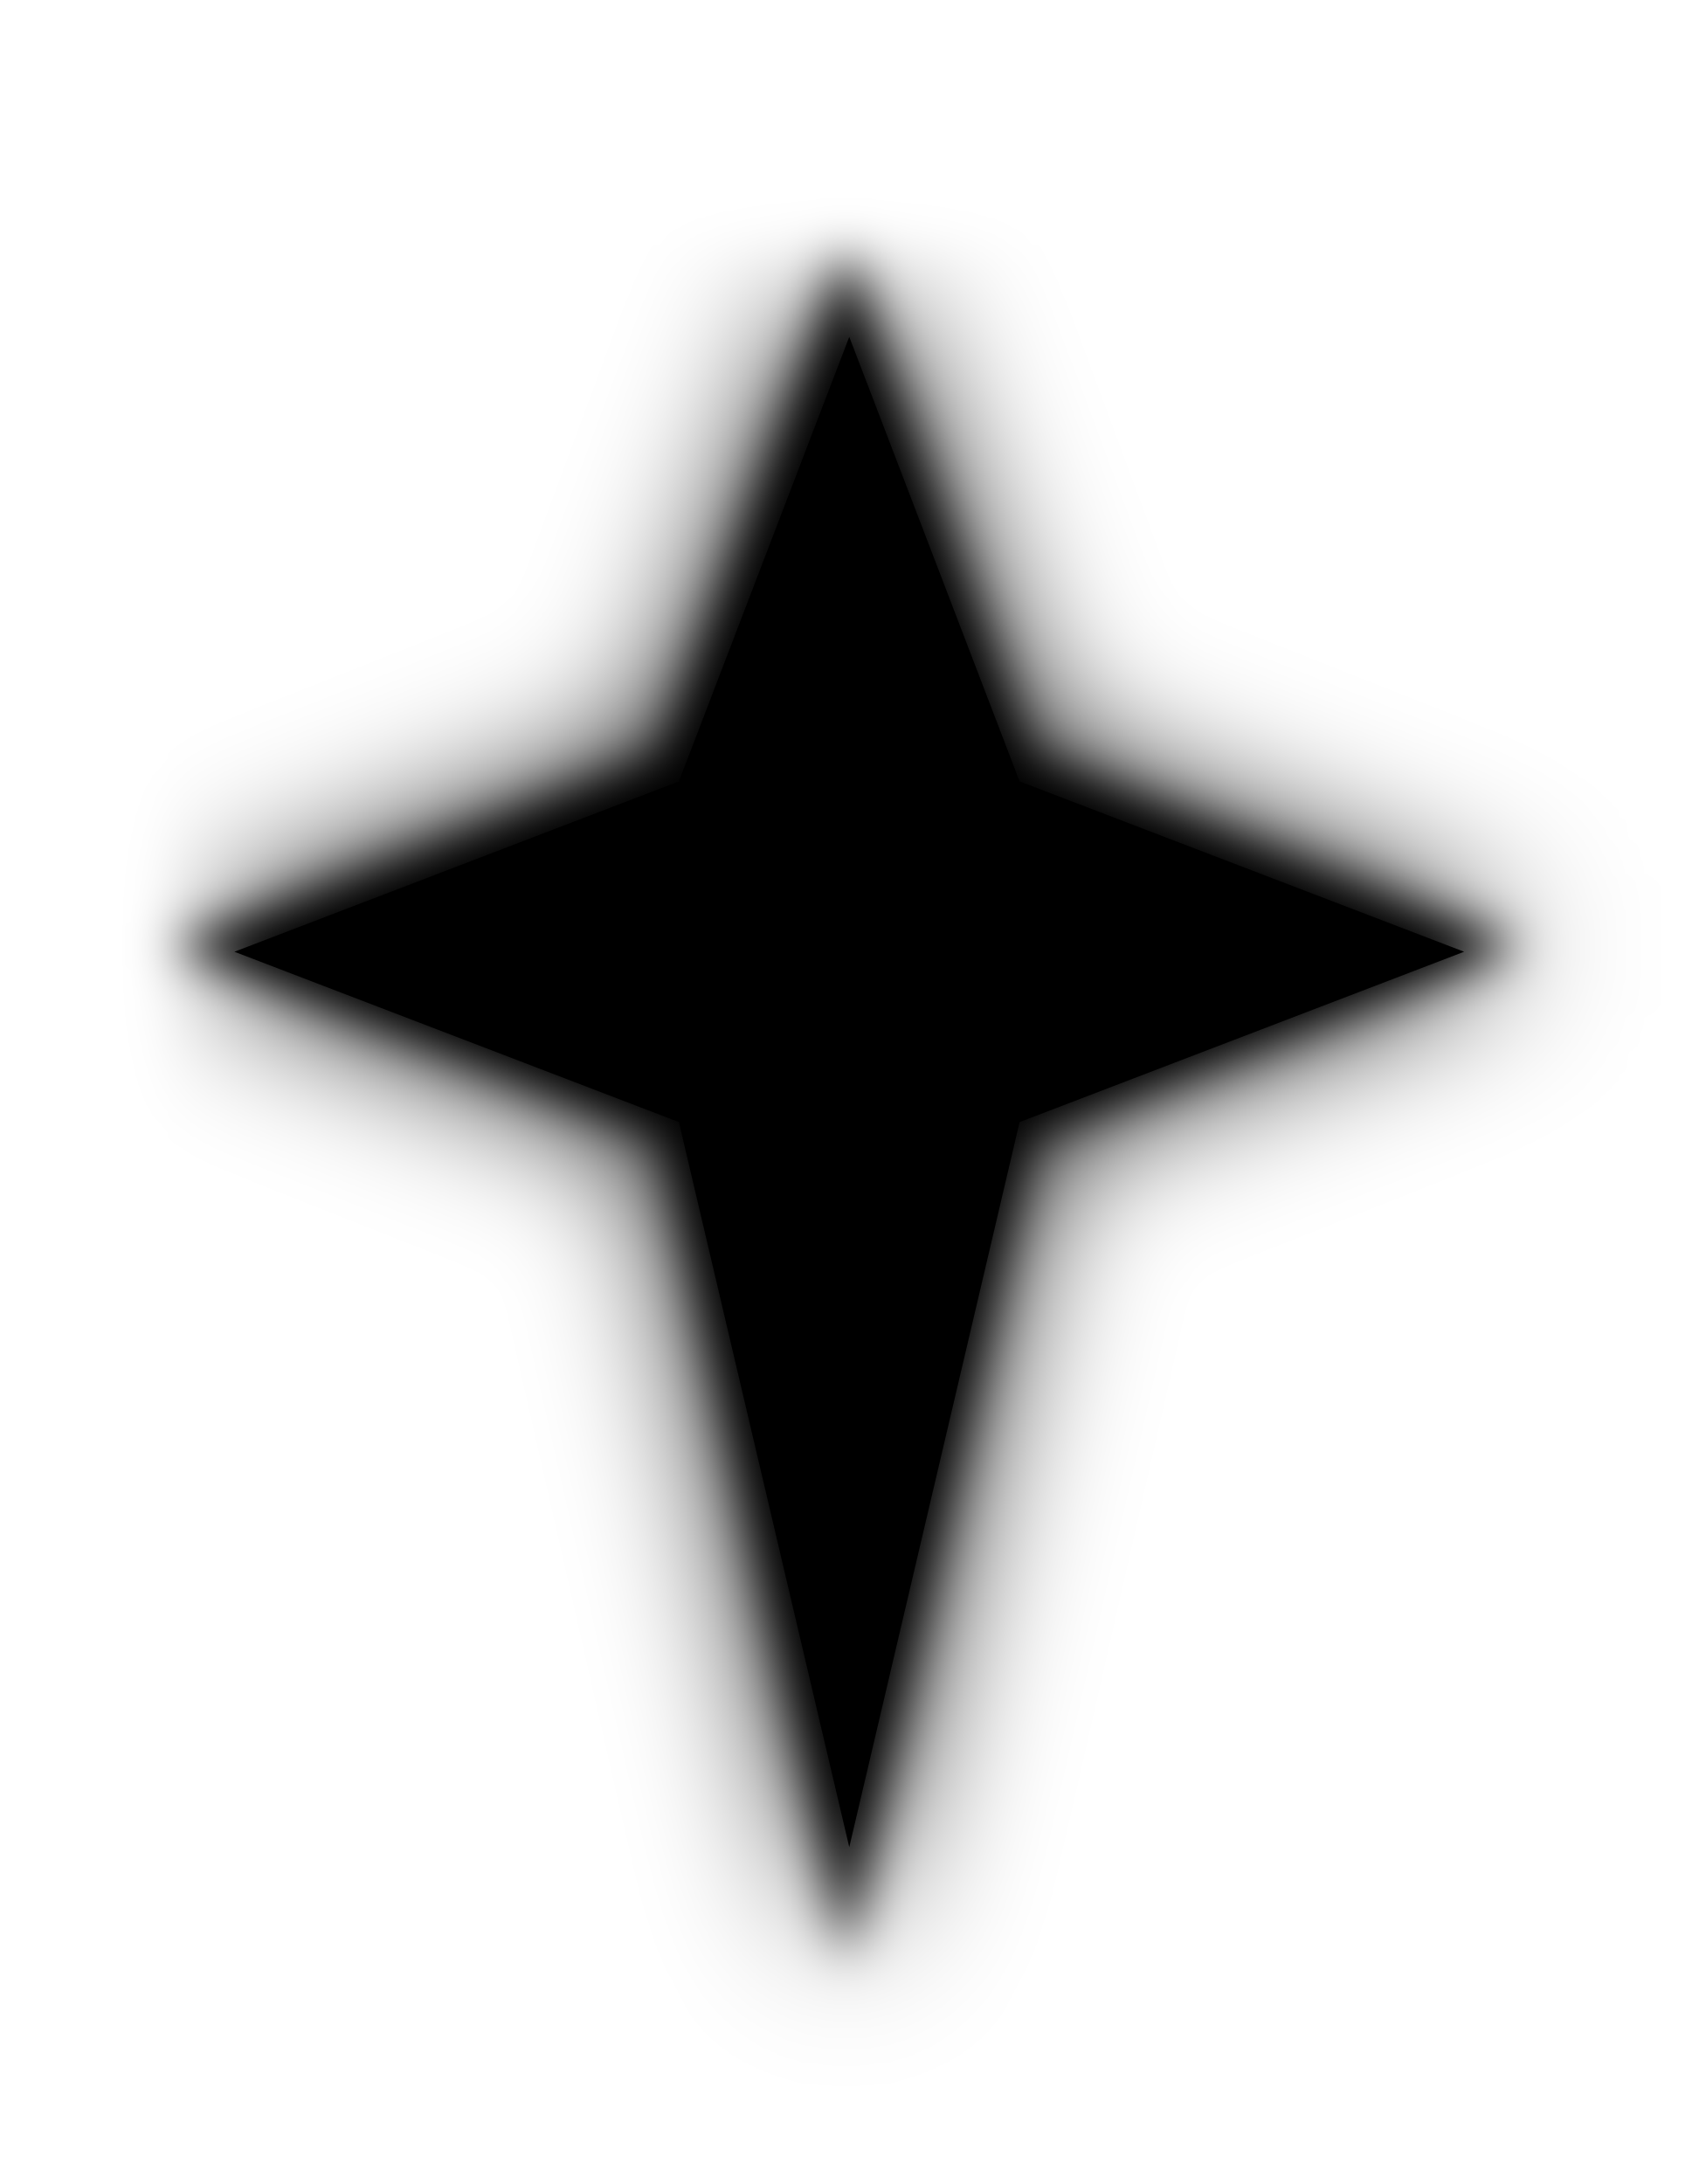
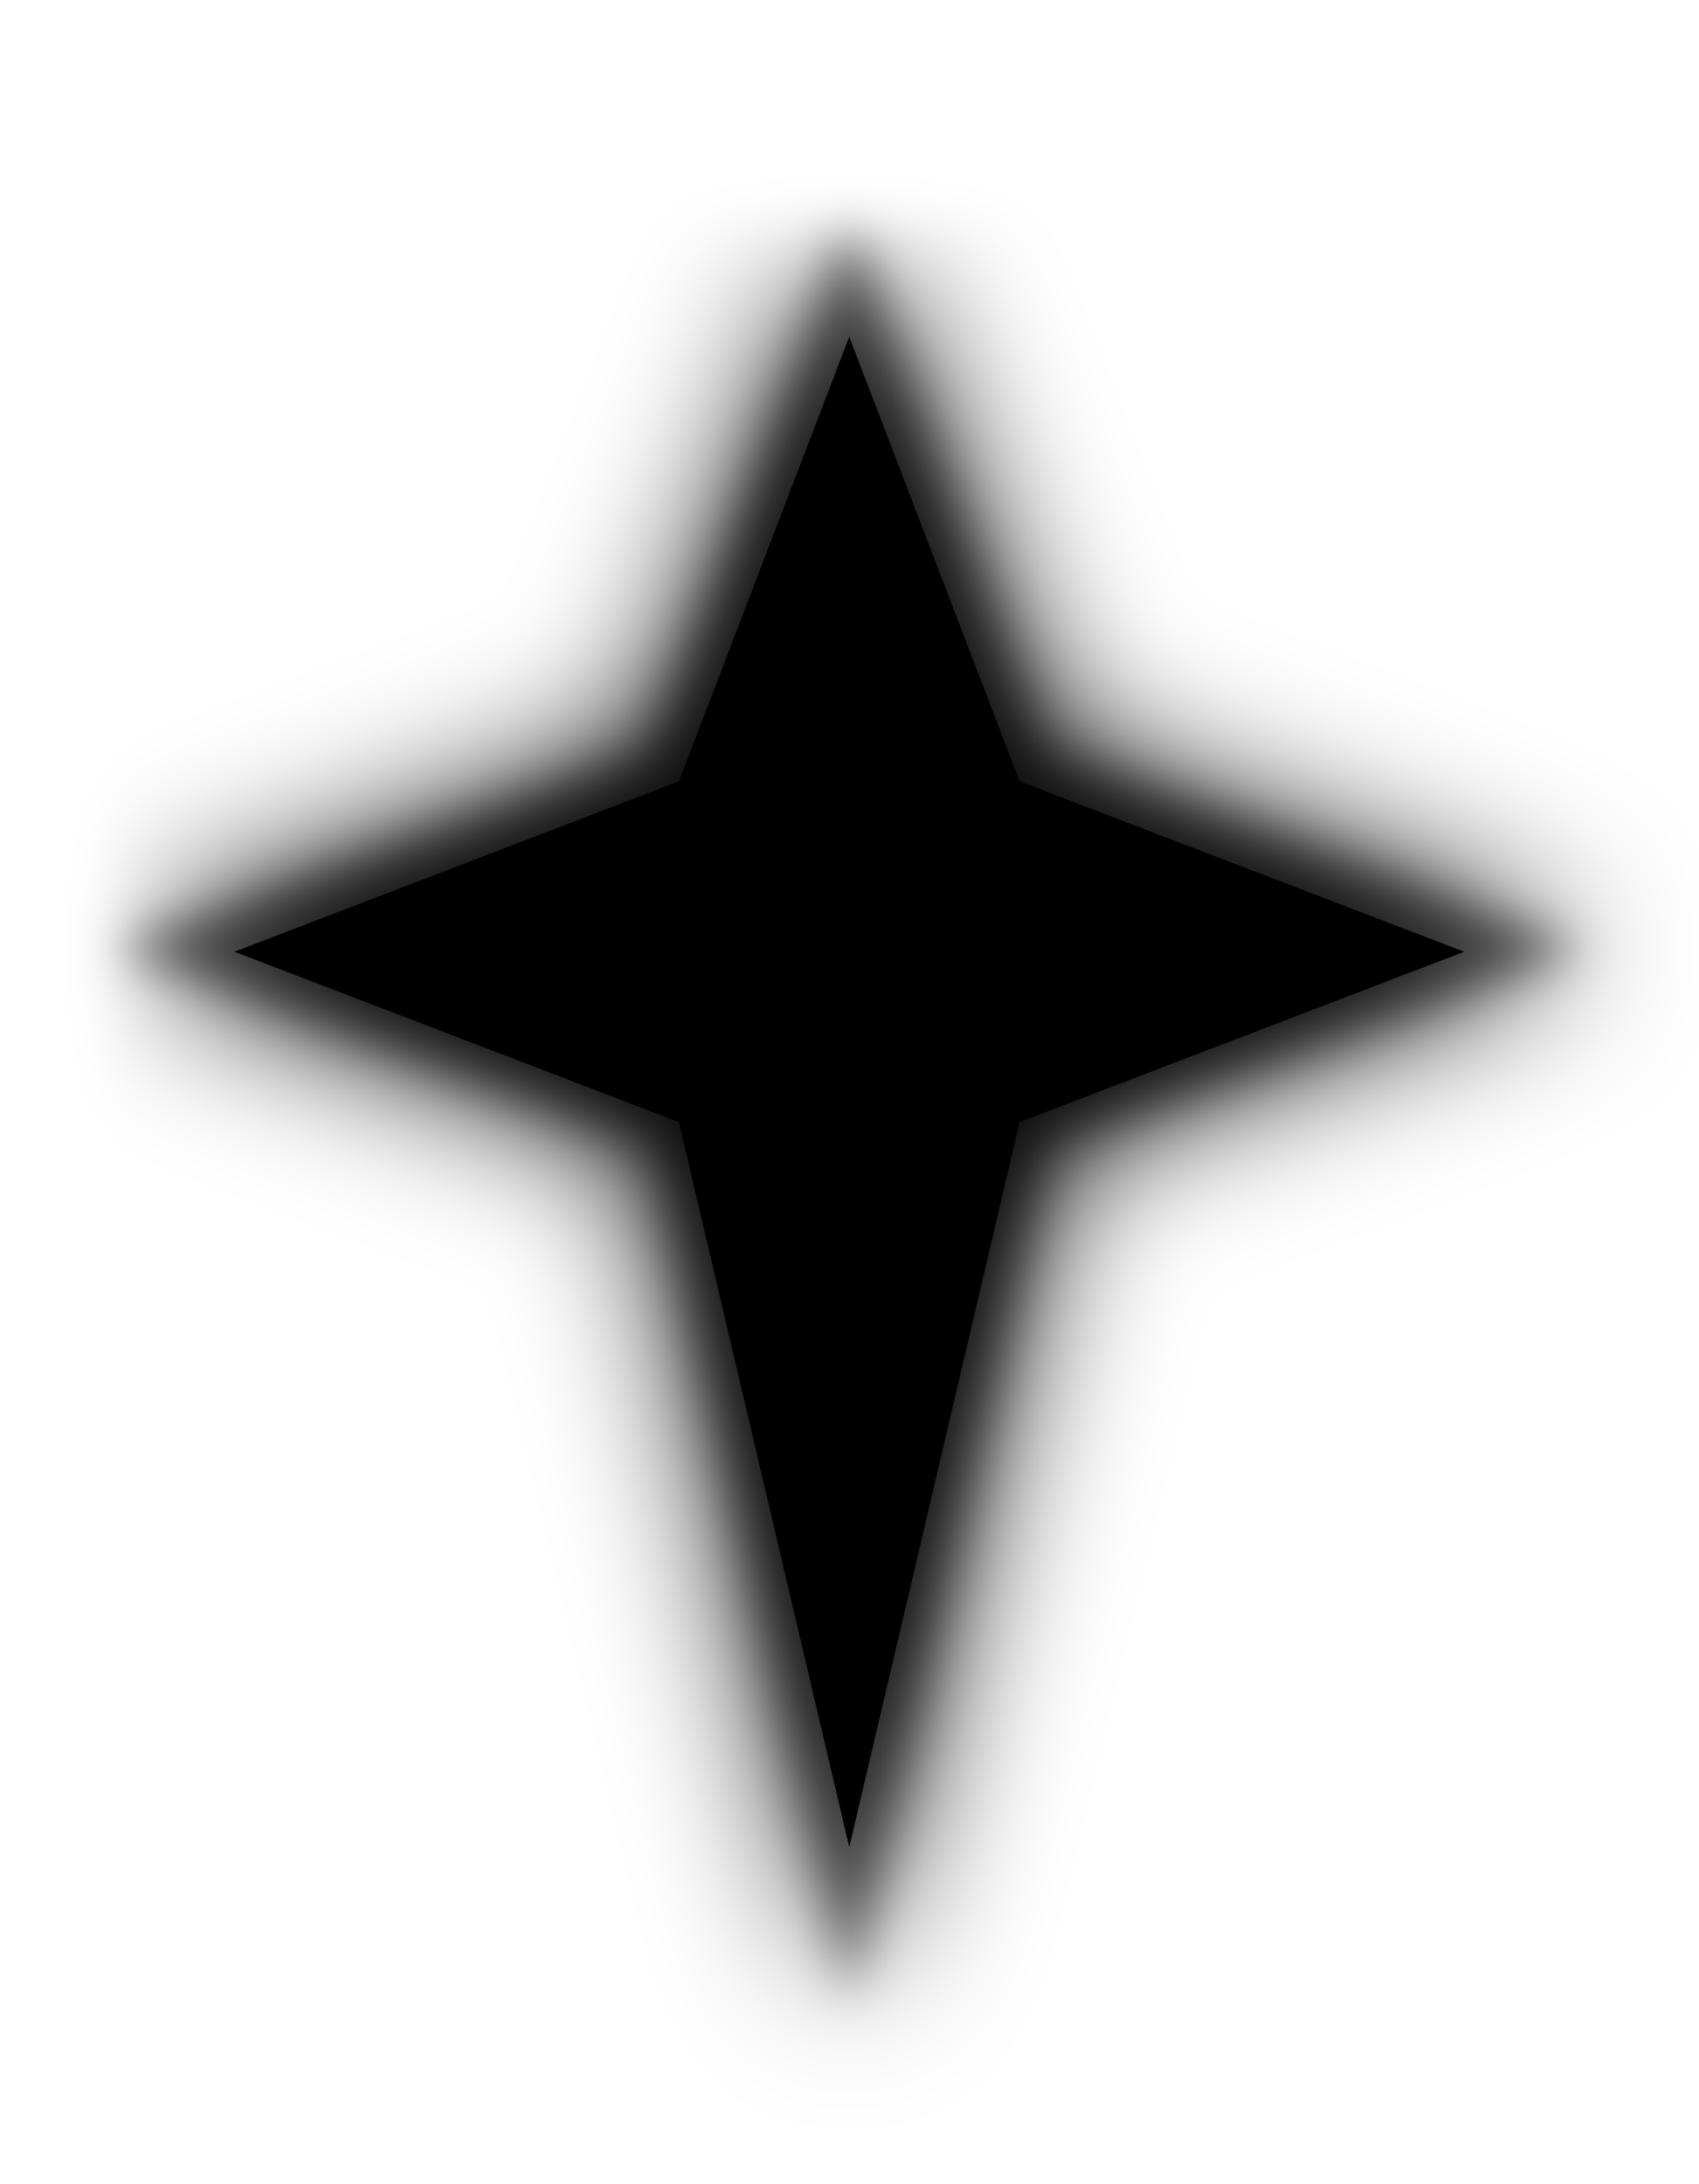
- <svg xmlns="http://www.w3.org/2000/svg" width="700" height="900" xml:space="preserve" version="1.1">
-   <filter y="0" x="0" id="f1">
-     <feGaussianBlur stdDeviation="30" in="SourceGraphic" />
+ <svg xmlns="http://www.w3.org/2000/svg" width="700" height="900" version="1.1" xml:space="preserve">
+   <filter id="f1" x="0" y="0">
+     <feGaussianBlur in="SourceGraphic" stdDeviation="30" />
  </filter>
  <defs>
-     <filter id="Layer_2_blur" x="-50%" y="-50%" width="200%" height="200%">
-       <feGaussianBlur in="SourceGraphic" stdDeviation="10" />
+     <filter height="200%" width="200%" y="-50%" x="-50%" id="Layer_2_blur">
+       <feGaussianBlur stdDeviation="10" in="SourceGraphic" />
    </filter>
  </defs>
  <g>
-     <g class="st0" id="Layer_1">
-       <polygon id="svg_1" fill="#000000" display="inline" points="603.4,392.2 420.2,462.4 350,761.2 279.8,462.4 96.6,392.2 279.8,322 350,138.8 420.2,322 " class="st1" />
+     <g stroke="null" id="Layer_1" class="st0">
+       <polygon stroke="null" class="st1" points="603.4,392.2 420.2,462.4 350,761.2 279.8,462.4 96.6,392.2 279.8,322 350,138.8 420.2,322 " display="inline" fill="#000000" id="svg_1" />
    </g>
-     <g id="Layer_2" filter="url(#Layer_2_blur)" stroke="null">
-       <g id="svg_2" stroke="null">
-         <g id="svg_4" stroke="null">
-           <polygon id="svg_5" fill="#000000" points="627.567,389.64 425.931,469.427 348.667,809.033 271.402,469.427 69.767,389.64 271.402,309.853 348.667,101.633 425.931,309.853 " class="st2" stroke="null" />
-           <polygon filter="url(#f1)" id="svg_5" fill="#000000" points="627.567,389.64 425.931,469.427 348.667,809.033 271.402,469.427 69.767,389.64 271.402,309.853 348.667,101.633 425.931,309.853 " class="st2" stroke="null" />
+     <g stroke="null" filter="url(#Layer_2_blur)" id="Layer_2">
+       <g stroke="null" id="svg_2">
+         <g stroke="null" id="svg_4">
+           <polygon stroke="null" class="st2" points="653.4,390.632 434.052,473.465 350,826.033 265.948,473.465 46.6,390.632 265.948,307.8 350,91.633 434.052,307.8 " fill="#00000090" id="svg_5" />
+           <polygon stroke="null" class="st2" points="653.4,390.632 434.052,473.465 350,826.033 265.948,473.465 46.6,390.632 265.948,307.8 350,91.633 434.052,307.8 " fill="#000000" id="svg_5" filter="url(#f1)" />
        </g>
      </g>
    </g>
  </g>
</svg>
